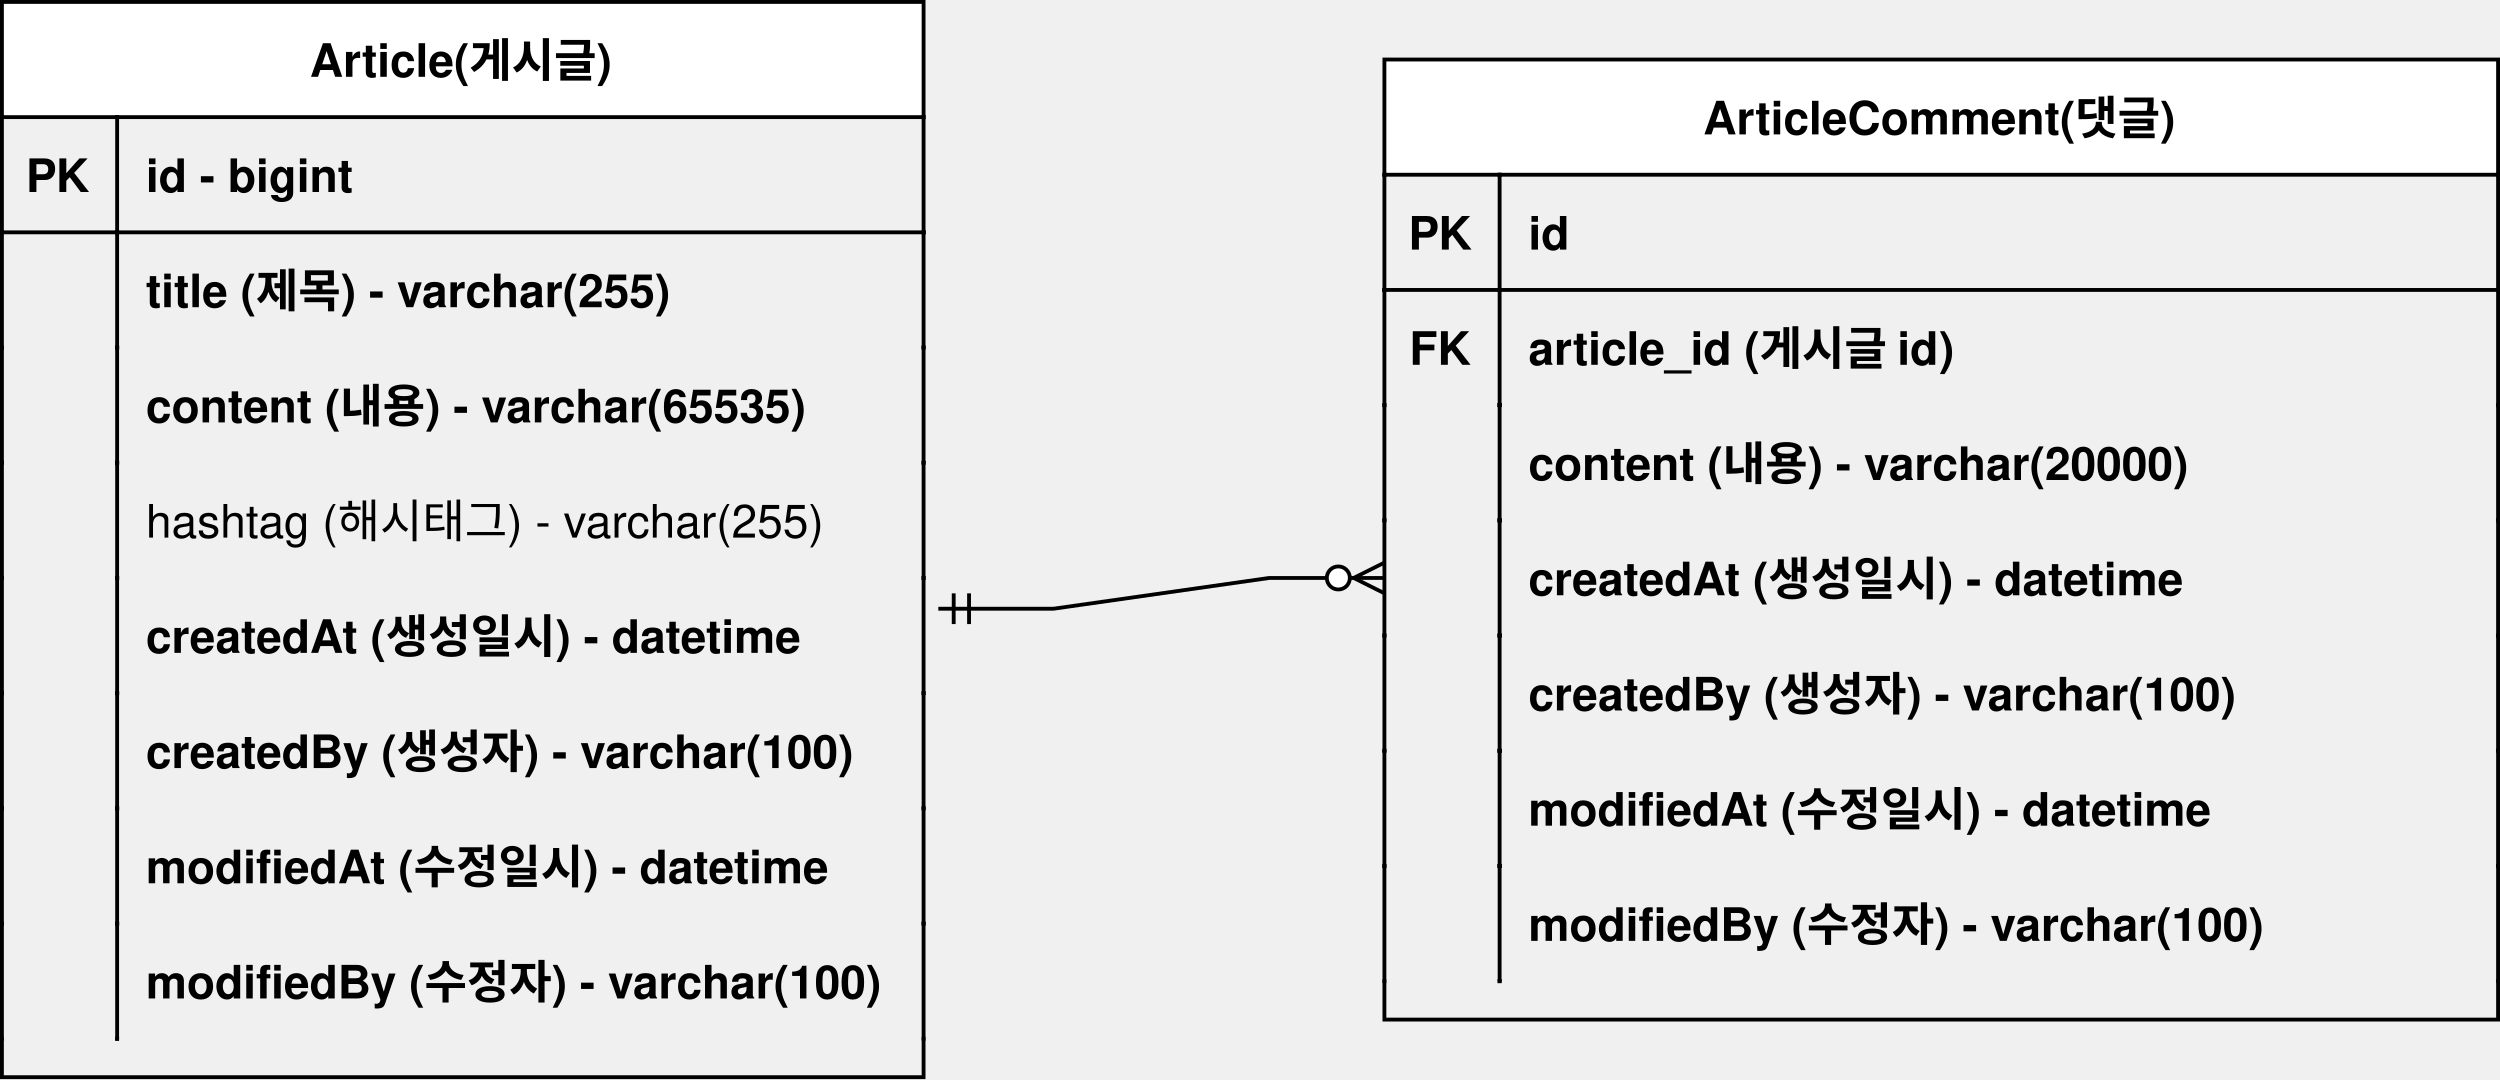
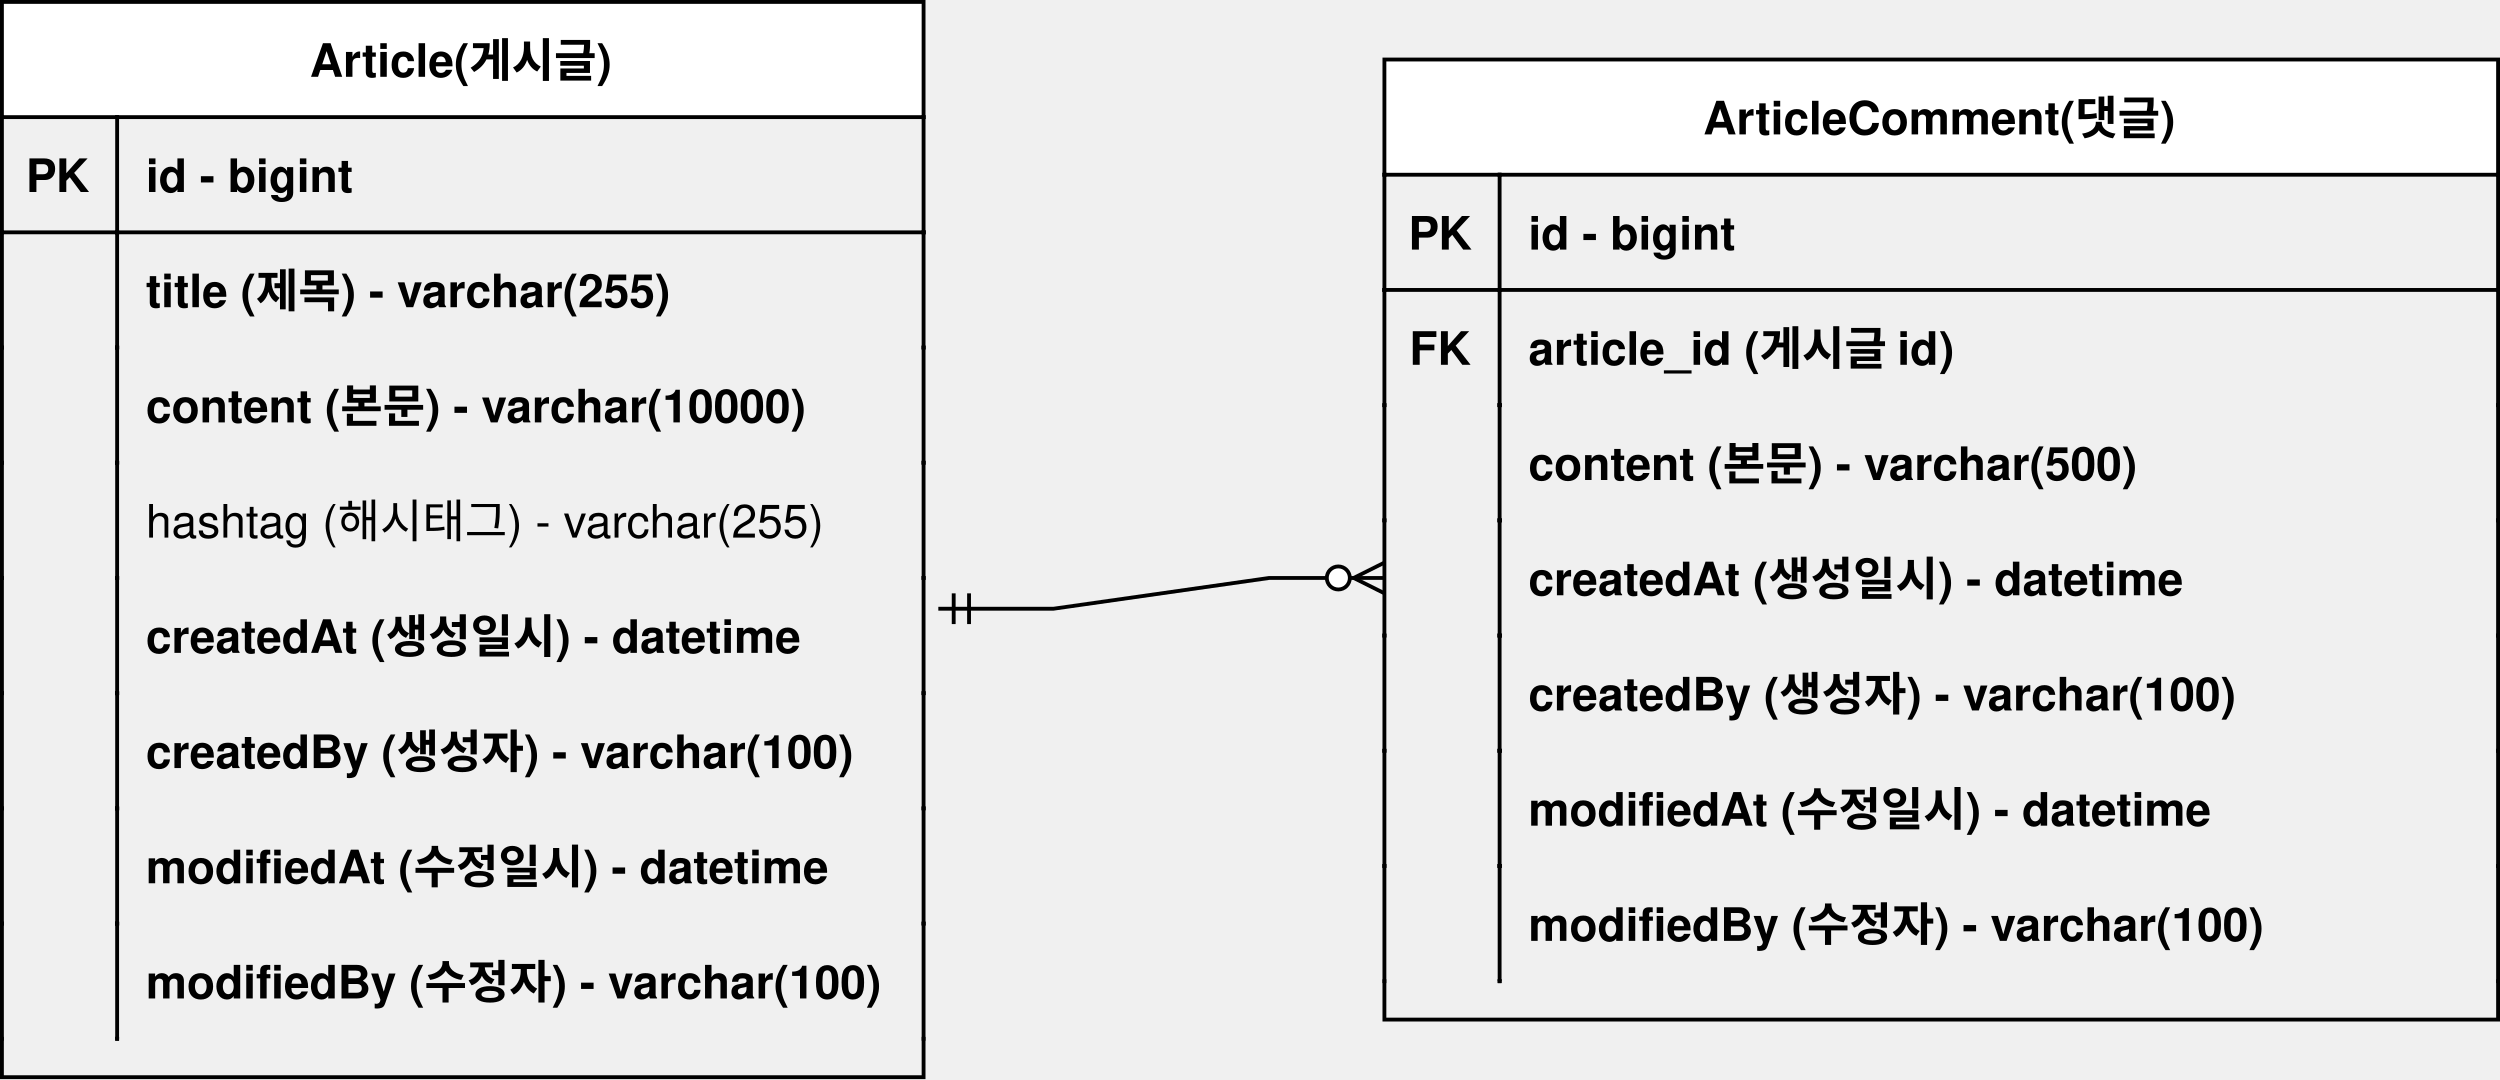
- <svg xmlns="http://www.w3.org/2000/svg" version="1.1" width="651px" height="281px" viewBox="-0.5 -0.5 651 281" content="&lt;mxfile host=&quot;app.diagrams.net&quot; modified=&quot;2022-09-14T11:22:54.334Z&quot; agent=&quot;5.0 (Windows NT 10.0; Win64; x64) AppleWebKit/537.36 (KHTML, like Gecko) Chrome/105.0.0.0 Safari/537.36&quot; etag=&quot;_B6TzGsXQzgnqc7lUZ-A&quot; version=&quot;20.3.0&quot; type=&quot;github&quot;&gt;&lt;diagram id=&quot;R2lEEEUBdFMjLlhIrx00&quot; name=&quot;Page-1&quot;&gt;7Z1dc5s4FIZ/jWbSi2b4dODS2M52dpNpJulMt1c7qpGxdgF5ZKWx8+tXAsnYEaSmsXFq0XEz6CAEnPOKBx0jDNxRtvqDwsX8lsQoBY4Vr4A7Bo5je44DxMeK16XlKvRKQ0JxLCtVhgf8jKTRktZHHKPlTkVGSMrwYtc4JXmOpmzHBiklT7vVZiTd3esCJkgzPExhqlu/4pjNS2vgW5X9E8LJXO3ZtuSaDKrK0rCcw5g87ZjQil2TnMlDvEM0gznKGV9zC+l/iAJ/MmdMnOkQONf8MxO1LxNCkhTBBV5eTknGzdMlr3I9gxlOhZu3GopkQ3x37gS4I0oIK5ey1QilIlYqDOUxXTes3fiBinb32OCbfZ8/Bgjd/ju9efrTm5LJ/PNH2coPmD5K/w4pw9MUXYDJEEQOCEZgMgJBBMJRYQlAYH2Q/mNrFRTuyoVYZPC7MEVLBimT2nEtbuBqYBDn/MTdsV2U0xQulrioXlrmOI1v4Jo8MtWQKkUzvELxfSkdUZer6IY3JoqicRGEB3kwYjVMcZLz5Sn3jNhjRNGSH8sNXDJZQ541ogytGt1pb4LEOxMiGWJ0zavIDZTgZDfyZPGp0uTGNt/SoxNII5QiSzYtV7HjCzJ8LULpaKF8PUz3QvvRnFD8LIKTSmduh64oP+Es5eL9hGD8whSR4iJShACn6YikRMQ3JznSQiwqxZQsvkCaICYNC4JlZ/Mj/uGeGVmXPvD5sY542a7K/COqUzYi+ZJRLiXRBuIRfUIiqhEjC9loimaqfSr9Lpa/E8Z432wR/+YOo4tCqsDdUwXusUTgaiK4+6tRBvxkGYbpPb9MwzxJy6AVV21YBa0msrW+3vj3peNf9k7C3T5LiwvvHMcxyt8UD6c+HlsBcFv6XzZWeaV1azDll50cMt5BHvN4qQV1c5y/HmdPizOv7lgf+f/vOBG947RBV5fgsm60XMApzpObcsvBC1X4Xali1dxL7YOqZK/mOpCJ3zNhLyZYR2TC4NRMGOwvgm4uDijGqr3DA8E3EwhXWpAZZsWxXogb+KFV3MBHYDgEw/CDRMUPSKdzSC8c32++p38nwKhTye6txaElYxwtgp4WJ6dFeGpahEbRIjCTFuqCsxVlkaEpU10XghOBAyJPkCOsA8bA912jkdGgG+OQYesJxJ4ZXTPDdk4NDbtF8vEMqGE3xOPssaGnF+dwOWcwKbExBqEvsSG/MRiDwFVfHVyBKKgdeYwcMT7R//6GeDm8psxDip7b7JHSOVL8kyOlRe7yHJDiGYoUPTs5pYjvMh4ylbwSCBkXCx7gfUkMSsYgqr6YVlCJ+WYMZ+h3BMeBxiVNMjKPInpCtKdI5xQJTk6RFjnNc6DIlaEU0bOWkiLR+hWKTEBovRyR2NYrzzcZAJAGBRkHEJVT6QFyQoBsxHAygDgtEpxnAJBS9eYBREV1K8wZifEM74xDAhAG6tt0vx+H/IKOzMOInjLtMdI5RvZ9Ovt4GGmR1DwHjLiGYkRPWiqMbA1EdIz0A5G9JWQeQfQMqZyjMyJZxp1YPq/BVeT2M3S2JeKpAEoK+L4umbAmxpupPYenQJ+U3O9m4G1zdMoe03g3UHfpqNPB8W4G9KTkuc/SMTQv6eh5STFP531D/chTc9onGAeH5fo+zXWgDbXLHgZHHRn+BAZ1s3M6hYGrJxivTw2DPcaGB7rLdw3NN7p6vhGWN/X/FBM5X5t+X7Rt8tCwSTTmIaRPLr4DhNRN2ekWIWYlF11Dk4uunlxsNWnHsSyzU4pNwjGPGy0m+fXcOBY3aqftdAoO9RWYKeAIzQSHpw8x+2esDy8j4zDi6YPYHiPdY6Ruqk63GGkxDD0DjJSyNxAj+jCzf8j6oAoyjyD9C8reA0Hqpul0SxCz3lHmGfqSMk9//qV/yvotHGn/5rIz5Uj/6rJ3wJHa2TrdcsSst5d5hr6+TI14+8es346Q9m8yO0+E+Hs8m4viBCmfc7ditr5HKWSY5JNqTRmZkiG2IyjDslR2f5THQ/EbGLw4uX9GlHwhtzBfK/JU6zKYx58LKVFxxkjRh++Vrv/eLnwThUtfFcer7ZVjhSi0wkxsZl9a9kCWyy2dwZUsV5uKwvaWd4jyG63iSe0tgghvNIpNmpbkkU7RK25Xb/thCo1NFfdI3m9+6mNbShsjLUL1Y/eQX9HrHSleo656gnO1+zS5Hfq7TZSnKreq9Kk15FmDS8sNq3+D3XYHL9otPaO1+3Pd82L16yJl9eonYdzJ/w==&lt;/diagram&gt;&lt;/mxfile&gt;" resource="https://app.diagrams.net/?mode=github#Himmediatelylee%2FPortFolio_Board%2Ffeature%252F%25239-domain%2Fdocument%2Fproject-board.svg">
+ <svg xmlns="http://www.w3.org/2000/svg" version="1.1" width="651px" height="281px" viewBox="-0.5 -0.5 651 281" content="&lt;mxfile host=&quot;app.diagrams.net&quot; modified=&quot;2022-09-16T06:42:26.431Z&quot; agent=&quot;5.0 (Windows NT 10.0; Win64; x64) AppleWebKit/537.36 (KHTML, like Gecko) Chrome/105.0.0.0 Safari/537.36&quot; etag=&quot;FW54cnA3xPzcqHAI03cf&quot; version=&quot;20.3.0&quot; type=&quot;github&quot;&gt;&lt;diagram id=&quot;R2lEEEUBdFMjLlhIrx00&quot; name=&quot;Page-1&quot;&gt;7Z1dc5s4FIZ/DTPpRTN8OvjS2E47u8k0k3Zmt1c7CshGu4A8stLY/fUrgQQ4slNIHRyDMm4HHYTA57ziQQeEDWeabj4RsIpvcQQTwzajjeHMDNu2XNs2+MeMtoXlauwWhiVBkahUGb6in1AYTWF9RBFc71SkGCcUrXaNIc4yGNIdGyAEP+1WW+Bkd68rsISK4WsIEtX6F4poXFh9z6zsnyFaxnLPlinWpEBWFoZ1DCL8tGOCG3qNMyoO8Q6SFGQwo2zNLSD/QWJ485hS/k0nhn3NPgte+3KJ8TKBYIXWlyFOmTlcsyrXC5CihLu51lAgGmK7c+aGMyUY02Ip3UxhwmMlw1Ac0/WBtaUfCG+3wQbfrfvs0Yfw9t/w5ukPN8Tz+MtH0coPkDwK/04IRWECL4z5xAhsw58a86nhB8Z4mlt8wzc/CP/RrQwKc+WKL1LwwE3BmgJChXYckxmYGihAGfvizszKy0kCVmuUVy8sMUqiG7DFj1Q2JEvBAm1gdF9Ih9dlKrphjfEib5wH4as4GL4aJGiZseWQeYbvMSBwzY7lBqypqKH6TjoCEgo3NZPw5SeIU0jJllURa6XgRDdyRfGp0mRpi2t6tH1hBEJky7LlKnZsQYSvRShtJZQvh+meaz+IMUE/eXAS4cx66PLyE0oTJt7PEETPTAHOTyJ5CFCSTHGCeXwznEElxLxSRPDqGyBLSIVhhZHobF7APswzU/PSMzx2rFNWtqoy+/DqhE5xtqaESYm3AVlEnyCPakDxSjSawIVsnwi/8+UHTCnrm4fi/2Lv+LUohAqchipw3koEjiKCuz8PyoB9f4pAcs9O0yBbJkXQ8rM2qIK2J7J7fV3697njn/dOzNy5SPITb4yiCGbN42E3jkctAE5L/4vGKq+0bg0k7LSTAco6yGMWrZWglsf5+ji7SpxZddv8yP49oCXvHacNujwFF3WD9QqEKFveFFuOnqnC60oVm8O91DqqSho114FMPM2ERkww35AJo1MzYdRcBN2cHGCEZHu/CQSvcTD6DoQrJcgU0fxYL/gF/MTML+ADYzIxJuMPAhU/AAljQC5szzt8Tf9OgLFPJbuXFseWzOBo4WtanJwW41PTYtxfWviNg9F3WsgTTi3KPENTpLouOCcCh+d6ODCmbOE5MCyT/Q0GGc11MzhkWGoCUTOja2ZY9qmhYbVIPp4bNazm8eg9NtT0YgzWMQXLAhszY+wZgVu7YzAzfEfeOrjaA5J85DG1+fhE/f8M8XJ8TQ0PKWpuUyOlc6R4J0dKi9zl2SHFbRyP3iNFzU6GBLJdRhMqk1ccIbN8wTVYX2ILrBhUN6YlVCK2GUUpPEdwvGZc0kJGw6OImhDVFOmcIv7JKdIip3l2FLlqHI/eU0TNWgqKBNsXKDI3xuae1NZgElstFDQ4gMicigbICQFSiuFkALFbJDjPDSClxDVAZFRrYU5xhBZoZxziG2Nf3k339DjkFToaHkbUlKnGSOcYafp09tthpEVS8+ww4jSOR+8xoiYtJUZqAxEVI0MfiLSQ0PAIomZIxRydKU5T5tf8eQ2fqcjRM3TqEnFlAAUFPE+VzHhPjMupPcengE5KNrsYaDFHp+wevzVJZ58O3u5iQE1K9mqWjs5Llq5Q85IDnqdzlGzj6LiQb9JcB0KRu9RkON4wsT0Z9k3V6ZQMjpptvD41GRoMFF9zyV8qXlPCUZOPoLjC/yenxUtz8fO2BzNObCGa4SFEZxrfAUL2zd/pFiE9zjQ6OtNYukLNNLaaweMNKLvYQjbDo0aL+X6aGm9Fjb0zeDrFhrwb1ktsjBvHo+/YcNUBpn7c+vgyGhxGXHUIqzHSPUb2zdrpFiMtBqHnhpFS4xojrjrI1M9bH1VBwyOIflfZeyDIvhk73RKkx68rc/X7ykpXqI/C6AeuG3PkKC8x6ylH9FvM3gFH9k7c6ZYjPX6RmavfZFa+zlHNW+onro8rocEhxGvwmC6MllD6nHka0e09TABFOJtXa4rIFAyxbE4Zmiai+8MsmvCfw2DF+f1PSPA3fAuyrSRPtS4FWfQllxLh3xhK+rC9ku3f9cJ3Xrj0ZHG2qa+cSUTBDaJ8M+vStEaiXGxpj65EudqUF+pb3kHCLrTyh7YPEEQocI0fSQhf8LJ8ewWVJDxUUeZducubnuvKX/2oS6k0kjxUP+DOAb+g1zucP6kpe4J9tftguTX2dpsovrvYqtKn0pBrji5NZ1z9jXbbHT1rt3CV0u6vdc+K1Q+NFNWrX4dx5v8D&lt;/diagram&gt;&lt;/mxfile&gt;" resource="https://app.diagrams.net/#Himmediatelylee%2FPortFolio_Board%2Ffeature%252F%252311-DB%2Fdocument%2Fproject-board.svg">
  <defs>
    <clipPath id="mx-clip-0-30-30-30-0">
      <rect x="0" y="30" width="30" height="30" />
    </clipPath>
    <clipPath id="mx-clip-36-30-204-30-0">
      <rect x="36" y="30" width="204" height="30" />
    </clipPath>
    <clipPath id="mx-clip-36-60-204-30-0">
      <rect x="36" y="60" width="204" height="30" />
    </clipPath>
    <clipPath id="mx-clip-36-90-204-30-0">
      <rect x="36" y="90" width="204" height="30" />
    </clipPath>
    <clipPath id="mx-clip-36-120-204-30-0">
      <rect x="36" y="120" width="204" height="30" />
    </clipPath>
    <clipPath id="mx-clip-36-150-204-30-0">
      <rect x="36" y="150" width="204" height="30" />
    </clipPath>
    <clipPath id="mx-clip-36-180-204-30-0">
      <rect x="36" y="180" width="204" height="30" />
    </clipPath>
    <clipPath id="mx-clip-36-210-204-30-0">
      <rect x="36" y="210" width="204" height="30" />
    </clipPath>
    <clipPath id="mx-clip-36-240-204-30-0">
      <rect x="36" y="240" width="204" height="30" />
    </clipPath>
    <clipPath id="mx-clip-360-45-30-30-0">
      <rect x="360" y="45" width="30" height="30" />
    </clipPath>
    <clipPath id="mx-clip-396-45-254-30-0">
      <rect x="396" y="45" width="254" height="30" />
    </clipPath>
    <clipPath id="mx-clip-360-75-30-30-0">
      <rect x="360" y="75" width="30" height="30" />
    </clipPath>
    <clipPath id="mx-clip-396-75-254-30-0">
      <rect x="396" y="75" width="254" height="30" />
    </clipPath>
    <clipPath id="mx-clip-396-105-254-30-0">
      <rect x="396" y="105" width="254" height="30" />
    </clipPath>
    <clipPath id="mx-clip-396-135-254-30-0">
      <rect x="396" y="135" width="254" height="30" />
    </clipPath>
    <clipPath id="mx-clip-396-165-254-30-0">
      <rect x="396" y="165" width="254" height="30" />
    </clipPath>
    <clipPath id="mx-clip-396-195-254-30-0">
      <rect x="396" y="195" width="254" height="30" />
    </clipPath>
    <clipPath id="mx-clip-396-225-254-30-0">
      <rect x="396" y="225" width="254" height="30" />
    </clipPath>
  </defs>
  <g>
    <path d="M 0 30 L 0 0 L 240 0 L 240 30" fill="rgb(255, 255, 255)" stroke="rgb(0, 0, 0)" stroke-miterlimit="10" pointer-events="all" />
    <path d="M 0 30 L 0 280 L 240 280 L 240 30" fill="none" stroke="rgb(0, 0, 0)" stroke-miterlimit="10" pointer-events="none" />
    <path d="M 0 30 L 240 30" fill="none" stroke="rgb(0, 0, 0)" stroke-miterlimit="10" pointer-events="none" />
    <path d="M 30 30 L 30 60 L 30 90 L 30 120 L 30 150 L 30 180 L 30 210 L 30 240 L 30 270" fill="none" stroke="rgb(0, 0, 0)" stroke-miterlimit="10" pointer-events="none" />
    <g fill="rgb(0, 0, 0)" font-family="Helvetica" font-weight="bold" pointer-events="none" text-anchor="middle" font-size="12px">
      <text x="119.5" y="19.5">Article(게시글)</text>
    </g>
    <path d="M 0 30 M 240 30 M 240 60 L 0 60" fill="none" stroke="rgb(0, 0, 0)" stroke-linecap="square" stroke-miterlimit="10" pointer-events="none" />
    <path d="M 0 30 M 30 30 M 30 60 M 0 60" fill="none" stroke="rgb(0, 0, 0)" stroke-linecap="square" stroke-miterlimit="10" pointer-events="none" />
    <g fill="rgb(0, 0, 0)" font-family="Helvetica" font-weight="bold" pointer-events="none" clip-path="url(#mx-clip-0-30-30-30-0)" text-anchor="middle" font-size="12px">
      <text x="14.5" y="49.5">PK</text>
    </g>
    <path d="M 30 30 M 240 30 M 240 60 M 30 60" fill="none" stroke="rgb(0, 0, 0)" stroke-linecap="square" stroke-miterlimit="10" pointer-events="none" />
    <g fill="rgb(0, 0, 0)" font-family="Helvetica" font-weight="bold" text-decoration="underline" pointer-events="none" clip-path="url(#mx-clip-36-30-204-30-0)" font-size="12px">
      <text x="37.5" y="49.5">id - bigint</text>
    </g>
    <path d="M 0 60 M 30 60 M 30 90 M 0 90" fill="none" stroke="rgb(0, 0, 0)" stroke-linecap="square" stroke-miterlimit="10" pointer-events="none" />
    <path d="M 30 60 M 240 60 M 240 90 M 30 90" fill="none" stroke="rgb(0, 0, 0)" stroke-linecap="square" stroke-miterlimit="10" pointer-events="none" />
    <g fill="rgb(0, 0, 0)" font-family="Helvetica" font-weight="bold" pointer-events="none" clip-path="url(#mx-clip-36-60-204-30-0)" font-size="12px">
      <text x="37.5" y="79.5">title (제목) - varchar(255)</text>
    </g>
    <path d="M 0 90 M 30 90 M 30 120 M 0 120" fill="none" stroke="rgb(0, 0, 0)" stroke-linecap="square" stroke-miterlimit="10" pointer-events="none" />
    <path d="M 30 90 M 240 90 M 240 120 M 30 120" fill="none" stroke="rgb(0, 0, 0)" stroke-linecap="square" stroke-miterlimit="10" pointer-events="none" />
    <g fill="rgb(0, 0, 0)" font-family="Helvetica" font-weight="bold" pointer-events="none" clip-path="url(#mx-clip-36-90-204-30-0)" font-size="12px">
-       <text x="37.5" y="109.5">content (내용) - varchar(65535)</text>
+       <text x="37.5" y="109.5">content (본문) - varchar(10000)</text>
    </g>
    <path d="M 0 120 M 30 120 M 30 150 M 0 150" fill="none" stroke="rgb(0, 0, 0)" stroke-linecap="square" stroke-miterlimit="10" pointer-events="none" />
    <path d="M 30 120 M 240 120 M 240 150 M 30 150" fill="none" stroke="rgb(0, 0, 0)" stroke-linecap="square" stroke-miterlimit="10" pointer-events="none" />
    <g fill="rgb(0, 0, 0)" font-family="Helvetica" pointer-events="none" clip-path="url(#mx-clip-36-120-204-30-0)" font-size="12px">
      <text x="37.5" y="139.5">hashtag (해시태그) - varchar(255)    </text>
    </g>
    <path d="M 0 150 M 30 150 M 30 180 M 0 180" fill="none" stroke="rgb(0, 0, 0)" stroke-linecap="square" stroke-miterlimit="10" pointer-events="none" />
    <path d="M 30 150 M 240 150 M 240 180 M 30 180" fill="none" stroke="rgb(0, 0, 0)" stroke-linecap="square" stroke-miterlimit="10" pointer-events="none" />
    <g fill="rgb(0, 0, 0)" font-family="Helvetica" font-weight="bold" pointer-events="none" clip-path="url(#mx-clip-36-150-204-30-0)" font-size="12px">
      <text x="37.5" y="169.5">createdAt (생성일시) - datetime</text>
    </g>
    <path d="M 0 180 M 30 180 M 30 210 M 0 210" fill="none" stroke="rgb(0, 0, 0)" stroke-linecap="square" stroke-miterlimit="10" pointer-events="none" />
    <path d="M 30 180 M 240 180 M 240 210 M 30 210" fill="none" stroke="rgb(0, 0, 0)" stroke-linecap="square" stroke-miterlimit="10" pointer-events="none" />
    <g fill="rgb(0, 0, 0)" font-family="Helvetica" font-weight="bold" pointer-events="none" clip-path="url(#mx-clip-36-180-204-30-0)" font-size="12px">
      <text x="37.5" y="199.5">createdBy (생성자) - varchar(100)</text>
    </g>
    <path d="M 0 210 M 30 210 M 30 240 M 0 240" fill="none" stroke="rgb(0, 0, 0)" stroke-linecap="square" stroke-miterlimit="10" pointer-events="none" />
    <path d="M 30 210 M 240 210 M 240 240 M 30 240" fill="none" stroke="rgb(0, 0, 0)" stroke-linecap="square" stroke-miterlimit="10" pointer-events="none" />
    <g fill="rgb(0, 0, 0)" font-family="Helvetica" font-weight="bold" pointer-events="none" clip-path="url(#mx-clip-36-210-204-30-0)" font-size="12px">
      <text x="37.5" y="229.5">modifiedAt (수정일시) - datetime</text>
    </g>
    <path d="M 0 240 M 30 240 M 30 270 M 0 270" fill="none" stroke="rgb(0, 0, 0)" stroke-linecap="square" stroke-miterlimit="10" pointer-events="none" />
    <path d="M 30 240 M 240 240 M 240 270 M 30 270" fill="none" stroke="rgb(0, 0, 0)" stroke-linecap="square" stroke-miterlimit="10" pointer-events="none" />
    <g fill="rgb(0, 0, 0)" font-family="Helvetica" font-weight="bold" pointer-events="none" clip-path="url(#mx-clip-36-240-204-30-0)" font-size="12px">
      <text x="37.5" y="259.5">modifiedBy (수정자) - varchar(100)</text>
    </g>
    <path d="M 360 45 L 360 15 L 650 15 L 650 45" fill="rgb(255, 255, 255)" stroke="rgb(0, 0, 0)" stroke-miterlimit="10" pointer-events="none" />
    <path d="M 360 45 L 360 265 L 650 265 L 650 45" fill="none" stroke="rgb(0, 0, 0)" stroke-miterlimit="10" pointer-events="none" />
    <path d="M 360 45 L 650 45" fill="none" stroke="rgb(0, 0, 0)" stroke-miterlimit="10" pointer-events="none" />
    <path d="M 390 45 L 390 75 L 390 105 L 390 135 L 390 165 L 390 195 L 390 225 L 390 255" fill="none" stroke="rgb(0, 0, 0)" stroke-miterlimit="10" pointer-events="none" />
    <g fill="rgb(0, 0, 0)" font-family="Helvetica" font-weight="bold" pointer-events="none" text-anchor="middle" font-size="12px">
      <text x="504.5" y="34.5">ArticleComment(댓글)</text>
    </g>
    <path d="M 360 45 M 650 45 M 650 75 L 360 75" fill="none" stroke="rgb(0, 0, 0)" stroke-linecap="square" stroke-miterlimit="10" pointer-events="none" />
    <path d="M 360 45 M 390 45 M 390 75 M 360 75" fill="none" stroke="rgb(0, 0, 0)" stroke-linecap="square" stroke-miterlimit="10" pointer-events="none" />
    <g fill="rgb(0, 0, 0)" font-family="Helvetica" font-weight="bold" pointer-events="none" clip-path="url(#mx-clip-360-45-30-30-0)" text-anchor="middle" font-size="12px">
      <text x="374.5" y="64.5">PK</text>
    </g>
    <path d="M 390 45 M 650 45 M 650 75 M 390 75" fill="none" stroke="rgb(0, 0, 0)" stroke-linecap="square" stroke-miterlimit="10" pointer-events="none" />
    <g fill="rgb(0, 0, 0)" font-family="Helvetica" font-weight="bold" text-decoration="underline" pointer-events="none" clip-path="url(#mx-clip-396-45-254-30-0)" font-size="12px">
-       <text x="397.5" y="64.5">id</text>
+       <text x="397.5" y="64.5">id - bigint</text>
    </g>
    <path d="M 360 75 M 390 75 M 390 105 M 360 105" fill="none" stroke="rgb(0, 0, 0)" stroke-linecap="square" stroke-miterlimit="10" pointer-events="none" />
    <g fill="rgb(0, 0, 0)" font-family="Helvetica" font-weight="bold" pointer-events="none" clip-path="url(#mx-clip-360-75-30-30-0)" text-anchor="middle" font-size="12px">
      <text x="374.5" y="94.5">FK</text>
    </g>
    <path d="M 390 75 M 650 75 M 650 105 M 390 105" fill="none" stroke="rgb(0, 0, 0)" stroke-linecap="square" stroke-miterlimit="10" pointer-events="none" />
    <g fill="rgb(0, 0, 0)" font-family="Helvetica" font-weight="bold" pointer-events="none" clip-path="url(#mx-clip-396-75-254-30-0)" font-size="12px">
      <text x="397.5" y="94.5">article_id (게시글 id)</text>
    </g>
    <path d="M 360 105 M 390 105 M 390 135 M 360 135" fill="none" stroke="rgb(0, 0, 0)" stroke-linecap="square" stroke-miterlimit="10" pointer-events="none" />
    <path d="M 390 105 M 650 105 M 650 135 M 390 135" fill="none" stroke="rgb(0, 0, 0)" stroke-linecap="square" stroke-miterlimit="10" pointer-events="none" />
    <g fill="rgb(0, 0, 0)" font-family="Helvetica" font-weight="bold" pointer-events="none" clip-path="url(#mx-clip-396-105-254-30-0)" font-size="12px">
-       <text x="397.5" y="124.5">content (내용) - varchar(20000)</text>
+       <text x="397.5" y="124.5">content (본문) - varchar(500)</text>
    </g>
    <path d="M 360 135 M 390 135 M 390 165 M 360 165" fill="none" stroke="rgb(0, 0, 0)" stroke-linecap="square" stroke-miterlimit="10" pointer-events="none" />
    <path d="M 390 135 M 650 135 M 650 165 M 390 165" fill="none" stroke="rgb(0, 0, 0)" stroke-linecap="square" stroke-miterlimit="10" pointer-events="none" />
    <g fill="rgb(0, 0, 0)" font-family="Helvetica" font-weight="bold" pointer-events="none" clip-path="url(#mx-clip-396-135-254-30-0)" font-size="12px">
      <text x="397.5" y="154.5">createdAt (생성일시) - datetime</text>
    </g>
    <path d="M 360 165 M 390 165 M 390 195 M 360 195" fill="none" stroke="rgb(0, 0, 0)" stroke-linecap="square" stroke-miterlimit="10" pointer-events="none" />
    <path d="M 390 165 M 650 165 M 650 195 M 390 195" fill="none" stroke="rgb(0, 0, 0)" stroke-linecap="square" stroke-miterlimit="10" pointer-events="none" />
    <g fill="rgb(0, 0, 0)" font-family="Helvetica" font-weight="bold" pointer-events="none" clip-path="url(#mx-clip-396-165-254-30-0)" font-size="12px">
      <text x="397.5" y="184.5">createdBy (생성자) - varchar(100)</text>
    </g>
    <path d="M 360 195 M 390 195 M 390 225 M 360 225" fill="none" stroke="rgb(0, 0, 0)" stroke-linecap="square" stroke-miterlimit="10" pointer-events="none" />
    <path d="M 390 195 M 650 195 M 650 225 M 390 225" fill="none" stroke="rgb(0, 0, 0)" stroke-linecap="square" stroke-miterlimit="10" pointer-events="none" />
    <g fill="rgb(0, 0, 0)" font-family="Helvetica" font-weight="bold" pointer-events="none" clip-path="url(#mx-clip-396-195-254-30-0)" font-size="12px">
      <text x="397.5" y="214.5">modifiedAt (수정일시) - datetime</text>
    </g>
    <path d="M 360 225 M 390 225 M 390 255 M 360 255" fill="none" stroke="rgb(0, 0, 0)" stroke-linecap="square" stroke-miterlimit="10" pointer-events="none" />
    <path d="M 390 225 M 650 225 M 650 255 M 390 255" fill="none" stroke="rgb(0, 0, 0)" stroke-linecap="square" stroke-miterlimit="10" pointer-events="none" />
    <g fill="rgb(0, 0, 0)" font-family="Helvetica" font-weight="bold" pointer-events="none" clip-path="url(#mx-clip-396-225-254-30-0)" font-size="12px">
      <text x="397.5" y="244.5">modifiedBy (수정자) - varchar(100)</text>
    </g>
    <path d="M 243.84 158.01 L 273.84 158.01 L 330 150 L 360 150" fill="none" stroke="rgb(0, 0, 0)" stroke-miterlimit="10" pointer-events="none" />
    <path d="M 247.84 154.01 L 247.84 162.01 M 251.84 154.01 L 251.84 162.01" fill="none" stroke="rgb(0, 0, 0)" stroke-miterlimit="10" pointer-events="none" />
    <ellipse cx="348" cy="150" rx="3" ry="3" fill="#ffffff" stroke="rgb(0, 0, 0)" pointer-events="none" />
    <path d="M 360 146 L 352 150 L 360 154" fill="none" stroke="rgb(0, 0, 0)" stroke-miterlimit="10" pointer-events="none" />
  </g>
</svg>
